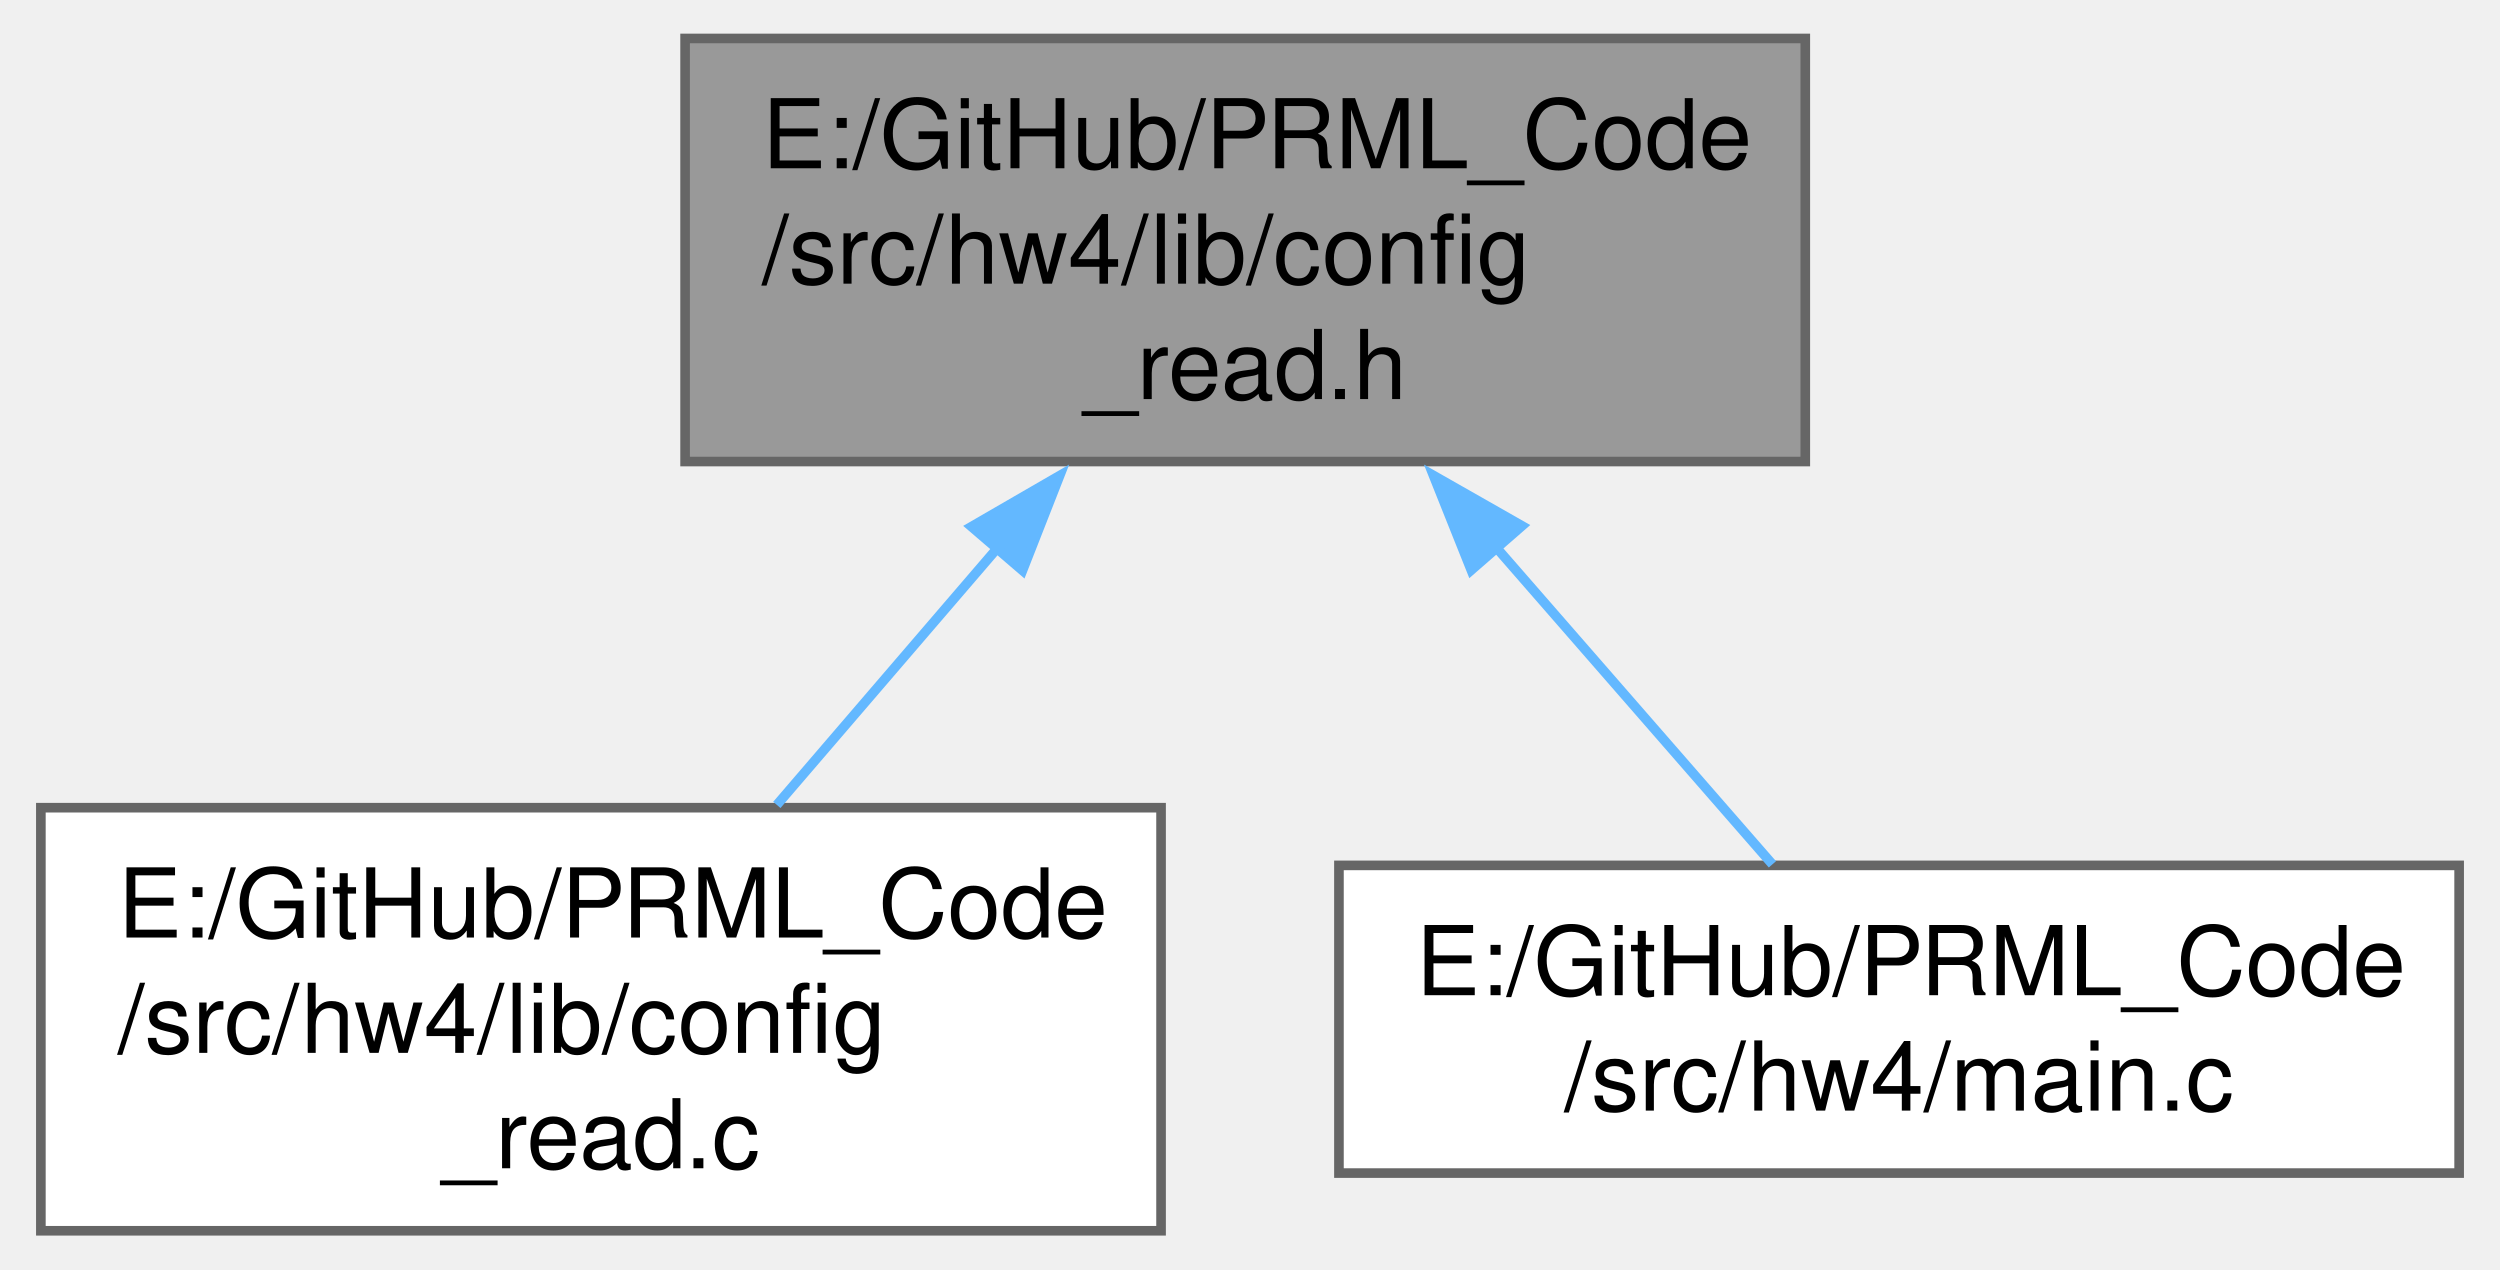
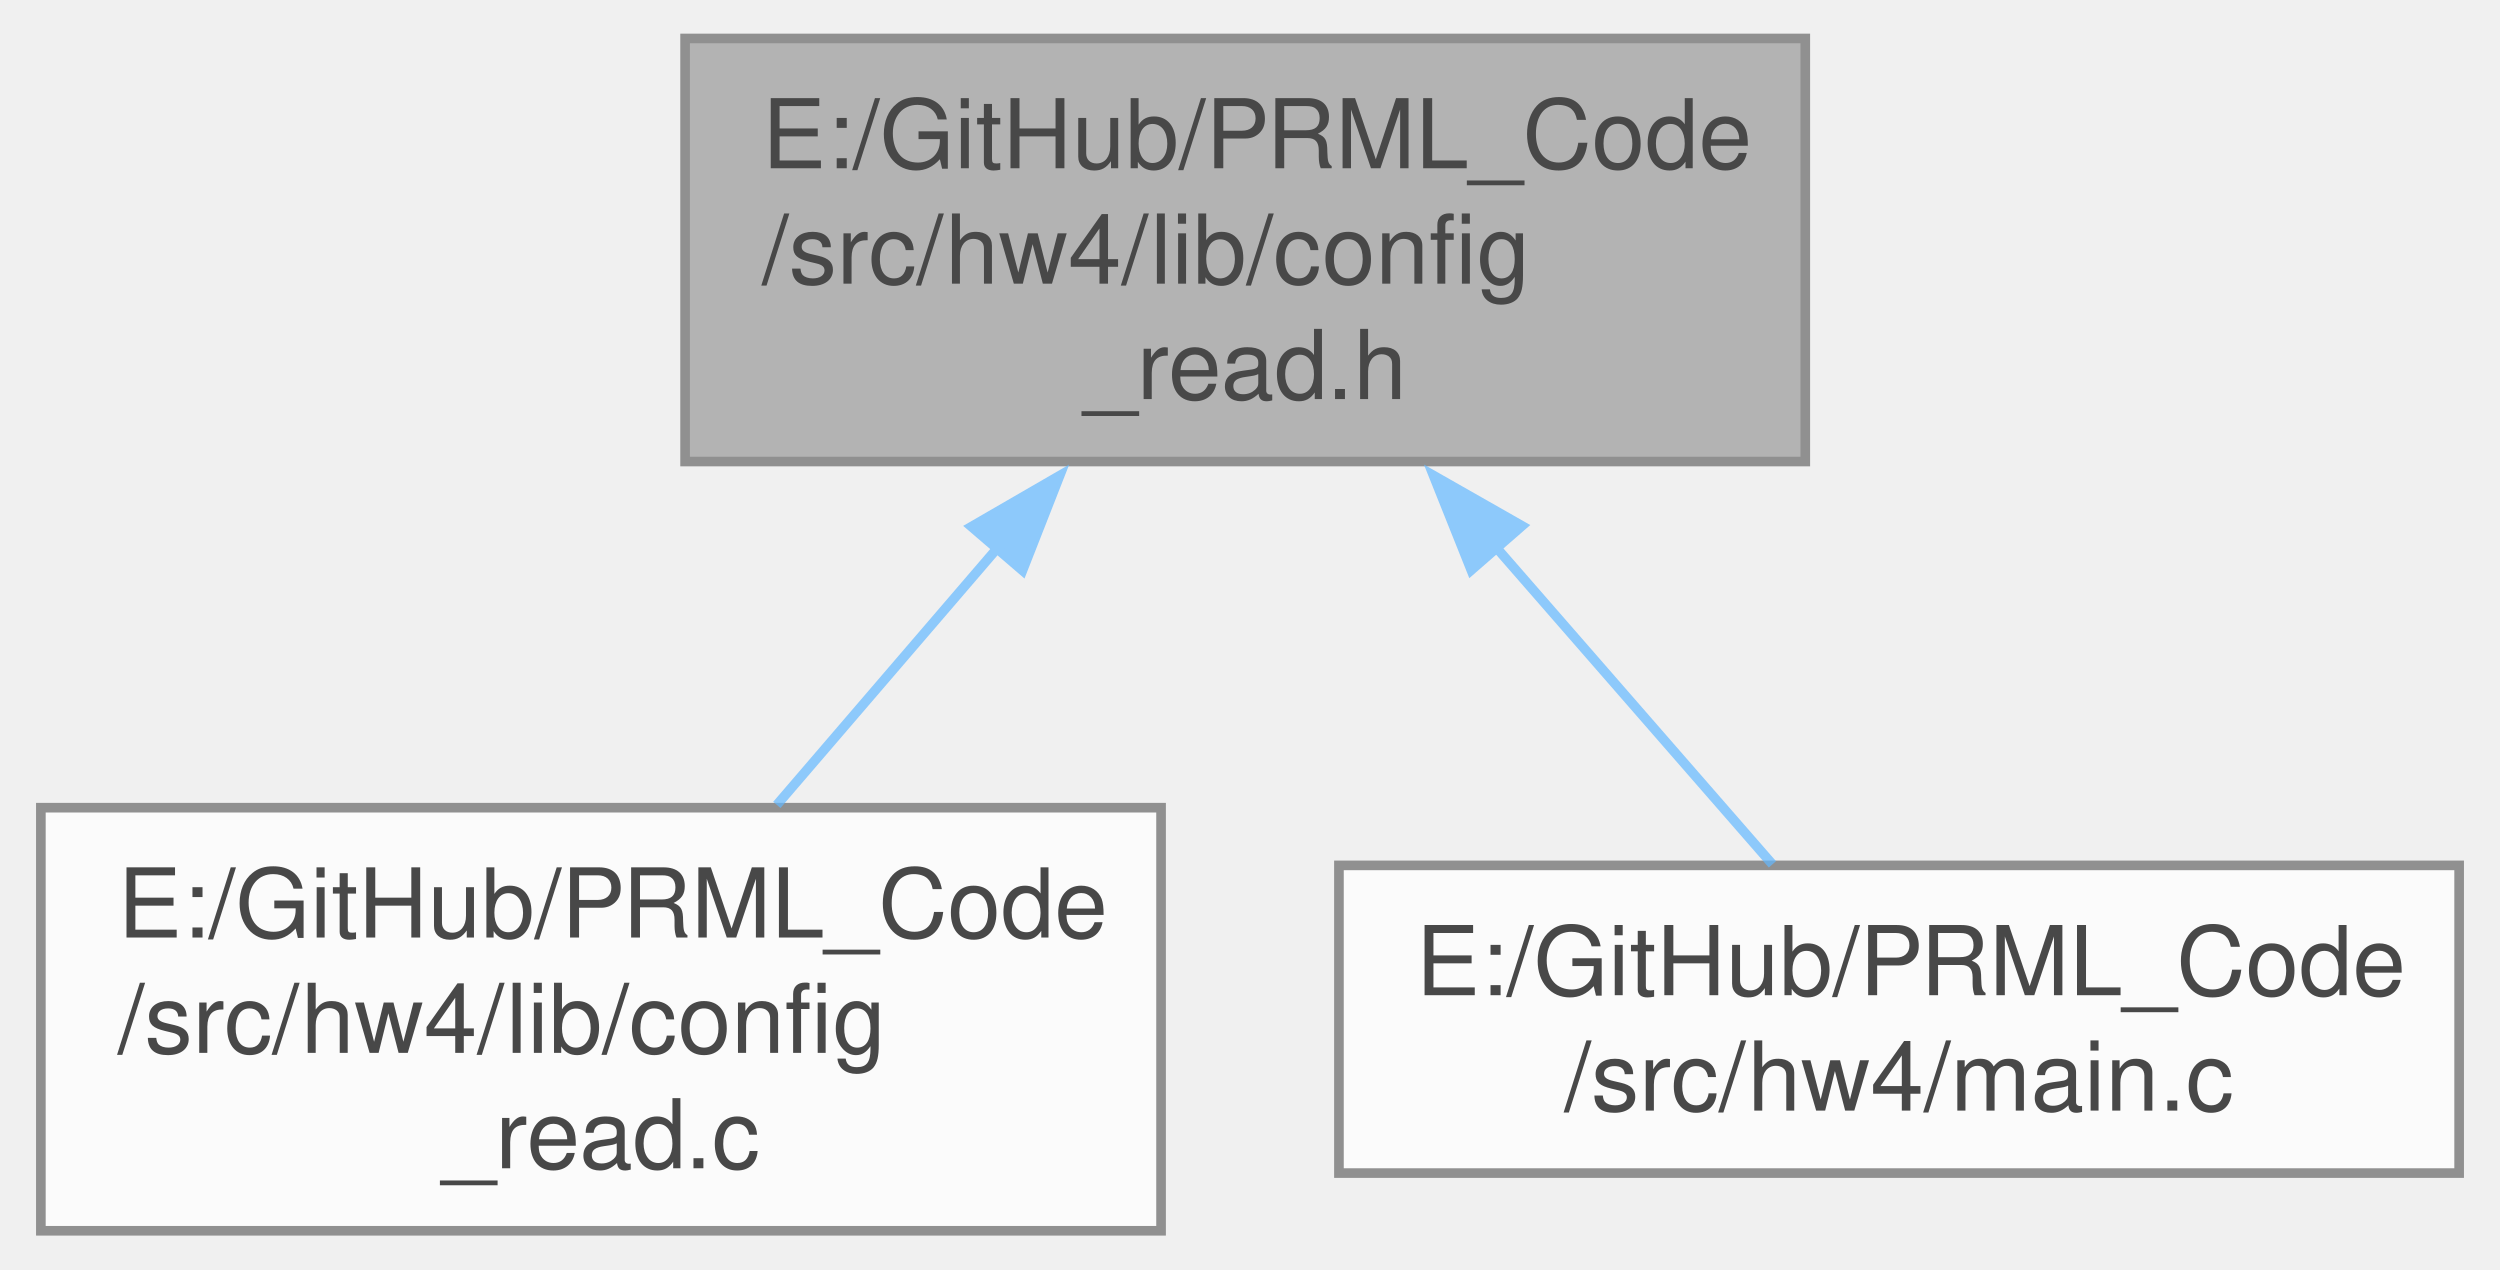
<svg xmlns="http://www.w3.org/2000/svg" xmlns:xlink="http://www.w3.org/1999/xlink" width="260pt" height="132pt" viewBox="0.00 0.00 259.50 132.00">
-   <g id="graph0" class="graph" transform="scale(1 1) rotate(0) translate(4 128)">
-     <g id="Node000001" class="node">
-       <g id="a_Node000001">
-         <a xlink:title=" ">
-           <polygon fill="#999999" stroke="#666666" points="183.5,-124 67,-124 67,-80 183.5,-80 183.5,-124" />
-           <text text-anchor="start" x="75" y="-110.5" font-family="Helvetica,sans-Serif" font-size="10.00">E:/GitHub/PRML_Code</text>
-           <text text-anchor="start" x="75" y="-98.5" font-family="Helvetica,sans-Serif" font-size="10.00">/src/hw4/lib/config</text>
-           <text text-anchor="middle" x="125.25" y="-86.5" font-family="Helvetica,sans-Serif" font-size="10.00">_read.h</text>
-         </a>
+   <svg id="main" version="1.1" xml:space="preserve">
+     <style type="text/css">
+ .node, .edge {opacity: 0.7;}
+ .node.selected, .edge.selected {opacity: 1;}
+ .edge:hover path { stroke: red; }
+ .edge:hover polygon { stroke: red; fill: red; }
+ </style>
+     <svg id="graph" class="graph">
+       <g id="graph0" class="graph" transform="scale(1 1) rotate(0) translate(4 128)">
+         <g id="Node000001" class="node">
+           <g id="a_Node000001">
+             <a xlink:title=" ">
+               <polygon fill="#999999" stroke="#666666" points="183.5,-124 67,-124 67,-80 183.5,-80 183.5,-124" />
+               <text text-anchor="start" x="75" y="-110.5" font-family="Helvetica,sans-Serif" font-size="10.00">E:/GitHub/PRML_Code</text>
+               <text text-anchor="start" x="75" y="-98.5" font-family="Helvetica,sans-Serif" font-size="10.00">/src/hw4/lib/config</text>
+               <text text-anchor="middle" x="125.25" y="-86.5" font-family="Helvetica,sans-Serif" font-size="10.00">_read.h</text>
+             </a>
+           </g>
+         </g>
+         <g id="Node000002" class="node">
+           <g id="a_Node000002">
+             <a xlink:href="config__read_8c.html" target="_top" xlink:title=" ">
+               <polygon fill="white" stroke="#666666" points="116.5,-44 0,-44 0,0 116.5,0 116.5,-44" />
+               <text text-anchor="start" x="8" y="-30.5" font-family="Helvetica,sans-Serif" font-size="10.00">E:/GitHub/PRML_Code</text>
+               <text text-anchor="start" x="8" y="-18.5" font-family="Helvetica,sans-Serif" font-size="10.00">/src/hw4/lib/config</text>
+               <text text-anchor="middle" x="58.25" y="-6.5" font-family="Helvetica,sans-Serif" font-size="10.00">_read.c</text>
+             </a>
+           </g>
+         </g>
+         <g id="edge1_Node000001_Node000002" class="edge">
+           <g id="a_edge1_Node000001_Node000002">
+             <a xlink:title=" ">
+               <path fill="none" stroke="#63b8ff" d="M99.53,-71.06C91.87,-62.13 83.62,-52.54 76.54,-44.29" />
+               <polygon fill="#63b8ff" stroke="#63b8ff" points="96.78,-73.23 105.96,-78.54 102.09,-68.67 96.78,-73.23" />
+             </a>
+           </g>
+         </g>
+         <g id="Node000003" class="node">
+           <g id="a_Node000003">
+             <a xlink:href="hw4_2main_8c.html" target="_top" xlink:title="Basic demonstration for Supervised Learning Algorithm.">
+               <polygon fill="white" stroke="#666666" points="251.5,-38 135,-38 135,-6 251.5,-6 251.5,-38" />
+               <text text-anchor="start" x="143" y="-24.5" font-family="Helvetica,sans-Serif" font-size="10.00">E:/GitHub/PRML_Code</text>
+               <text text-anchor="middle" x="193.25" y="-12.5" font-family="Helvetica,sans-Serif" font-size="10.00">/src/hw4/main.c</text>
+             </a>
+           </g>
+         </g>
+         <g id="edge2_Node000001_Node000003" class="edge">
+           <g id="a_edge2_Node000001_Node000003">
+             <a xlink:title=" ">
+               <path fill="none" stroke="#63b8ff" d="M151.14,-71.31C161.02,-59.97 171.87,-47.53 180.08,-38.11" />
+               <polygon fill="#63b8ff" stroke="#63b8ff" points="148.76,-68.71 144.83,-78.55 154.04,-73.31 148.76,-68.71" />
+             </a>
+           </g>
+         </g>
      </g>
-     </g>
-     <g id="Node000002" class="node">
-       <g id="a_Node000002">
-         <a xlink:href="config__read_8c.html" target="_top" xlink:title=" ">
-           <polygon fill="white" stroke="#666666" points="116.5,-44 0,-44 0,0 116.5,0 116.5,-44" />
-           <text text-anchor="start" x="8" y="-30.5" font-family="Helvetica,sans-Serif" font-size="10.00">E:/GitHub/PRML_Code</text>
-           <text text-anchor="start" x="8" y="-18.5" font-family="Helvetica,sans-Serif" font-size="10.00">/src/hw4/lib/config</text>
-           <text text-anchor="middle" x="58.25" y="-6.5" font-family="Helvetica,sans-Serif" font-size="10.00">_read.c</text>
-         </a>
-       </g>
-     </g>
-     <g id="edge1_Node000001_Node000002" class="edge">
-       <g id="a_edge1_Node000001_Node000002">
-         <a xlink:title=" ">
-           <path fill="none" stroke="#63b8ff" d="M99.53,-71.06C91.87,-62.13 83.62,-52.54 76.54,-44.29" />
-           <polygon fill="#63b8ff" stroke="#63b8ff" points="96.78,-73.23 105.96,-78.54 102.09,-68.67 96.78,-73.23" />
-         </a>
-       </g>
-     </g>
-     <g id="Node000003" class="node">
-       <g id="a_Node000003">
-         <a xlink:href="hw4_2main_8c.html" target="_top" xlink:title="Basic demonstration for Supervised Learning Algorithm.">
-           <polygon fill="white" stroke="#666666" points="251.5,-38 135,-38 135,-6 251.5,-6 251.5,-38" />
-           <text text-anchor="start" x="143" y="-24.5" font-family="Helvetica,sans-Serif" font-size="10.00">E:/GitHub/PRML_Code</text>
-           <text text-anchor="middle" x="193.25" y="-12.5" font-family="Helvetica,sans-Serif" font-size="10.00">/src/hw4/main.c</text>
-         </a>
-       </g>
-     </g>
-     <g id="edge2_Node000001_Node000003" class="edge">
-       <g id="a_edge2_Node000001_Node000003">
-         <a xlink:title=" ">
-           <path fill="none" stroke="#63b8ff" d="M151.14,-71.31C161.02,-59.97 171.87,-47.53 180.08,-38.11" />
-           <polygon fill="#63b8ff" stroke="#63b8ff" points="148.76,-68.71 144.83,-78.55 154.04,-73.31 148.76,-68.71" />
-         </a>
-       </g>
-     </g>
-   </g>
+     </svg>
+   </svg>
+   <style type="text/css">
+ 
+ [data-mouse-over-selected='false'] { opacity: 0.7; }
+ [data-mouse-over-selected='true']  { opacity: 1.0; }
+ 
+ </style>
</svg>
